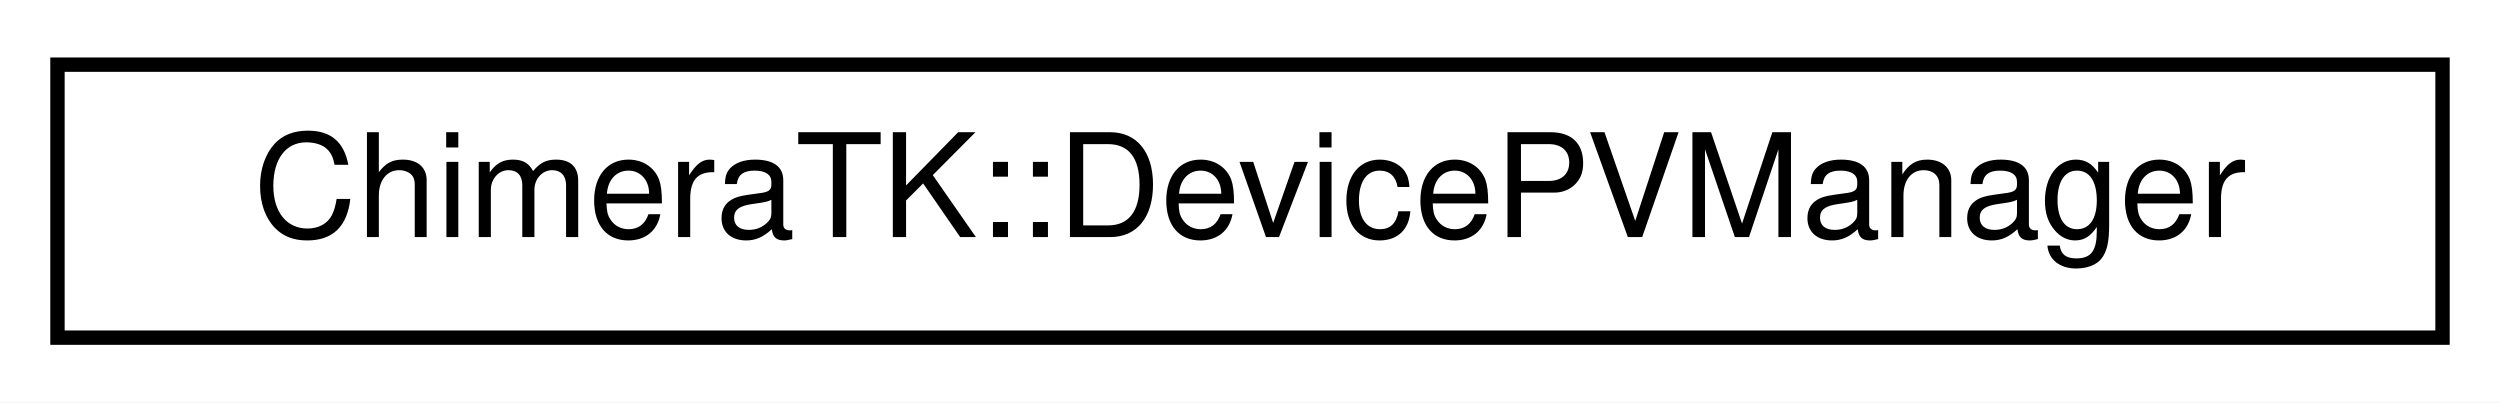
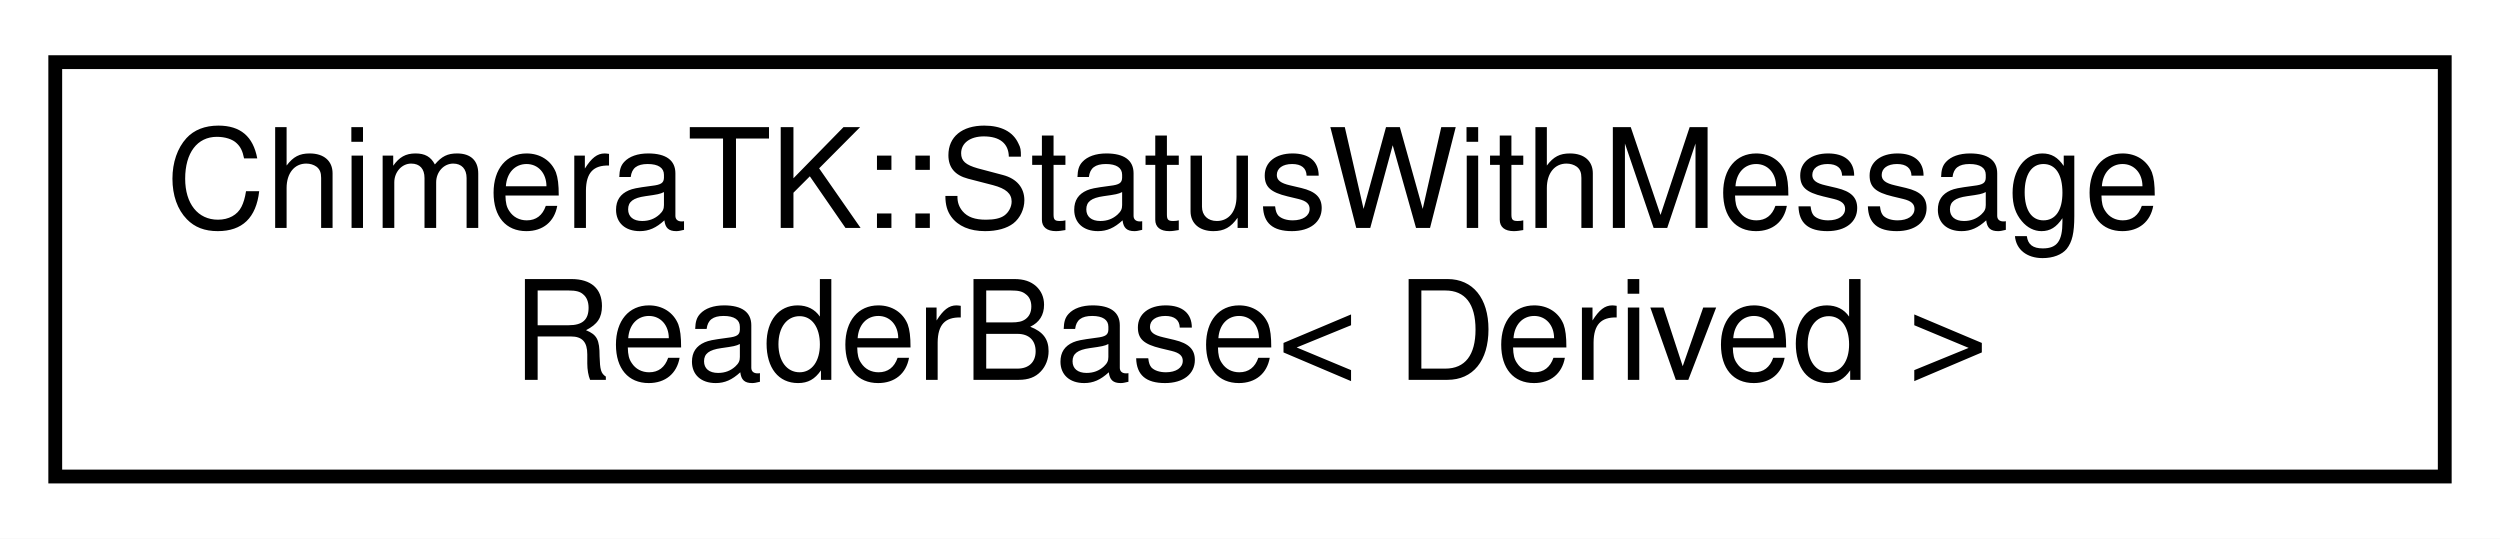
- <svg xmlns="http://www.w3.org/2000/svg" xmlns:xlink="http://www.w3.org/1999/xlink" width="174pt" height="28pt" viewBox="0.00 0.00 174.00 28.00">
-   <g id="graph0" class="graph" transform="scale(1 1) rotate(0) translate(4 24)">
-     <polygon fill="white" stroke="transparent" points="-4,4 -4,-24 170,-24 170,4 -4,4" />
+ <svg xmlns="http://www.w3.org/2000/svg" xmlns:xlink="http://www.w3.org/1999/xlink" width="181pt" height="39pt" viewBox="0.00 0.00 181.00 39.00">
+   <g id="graph0" class="graph" transform="scale(1 1) rotate(0) translate(4 35)">
+     <polygon fill="white" stroke="transparent" points="-4,4 -4,-35 177,-35 177,4 -4,4" />
    <g id="node1" class="node">
      <g id="a_node1">
-         <a xlink:href="class_chimera_t_k_1_1_device_p_v_manager.html" target="_top" xlink:title="Manager for process variables on the device side.">
-           <polygon fill="white" stroke="black" points="0,-0.5 0,-19.5 166,-19.5 166,-0.5 0,-0.5" />
-           <text text-anchor="middle" x="83" y="-7.5" font-family="Helvetica,sans-Serif" font-size="10.00">ChimeraTK::DevicePVManager</text>
+         <a xlink:href="class_chimera_t_k_1_1_status_with_message_reader_base.html" target="_top" xlink:title="only for code deduplication, not for direct use. Used by StatusWithMessageReader and StatusWithMessag...">
+           <polygon fill="white" stroke="black" points="0,-0.5 0,-30.5 173,-30.5 173,-0.5 0,-0.5" />
+           <text text-anchor="start" x="8" y="-18.5" font-family="Helvetica,sans-Serif" font-size="10.00">ChimeraTK::StatusWithMessage</text>
+           <text text-anchor="middle" x="86.5" y="-7.5" font-family="Helvetica,sans-Serif" font-size="10.00">ReaderBase&lt; Derived &gt;</text>
        </a>
      </g>
    </g>
  </g>
</svg>
